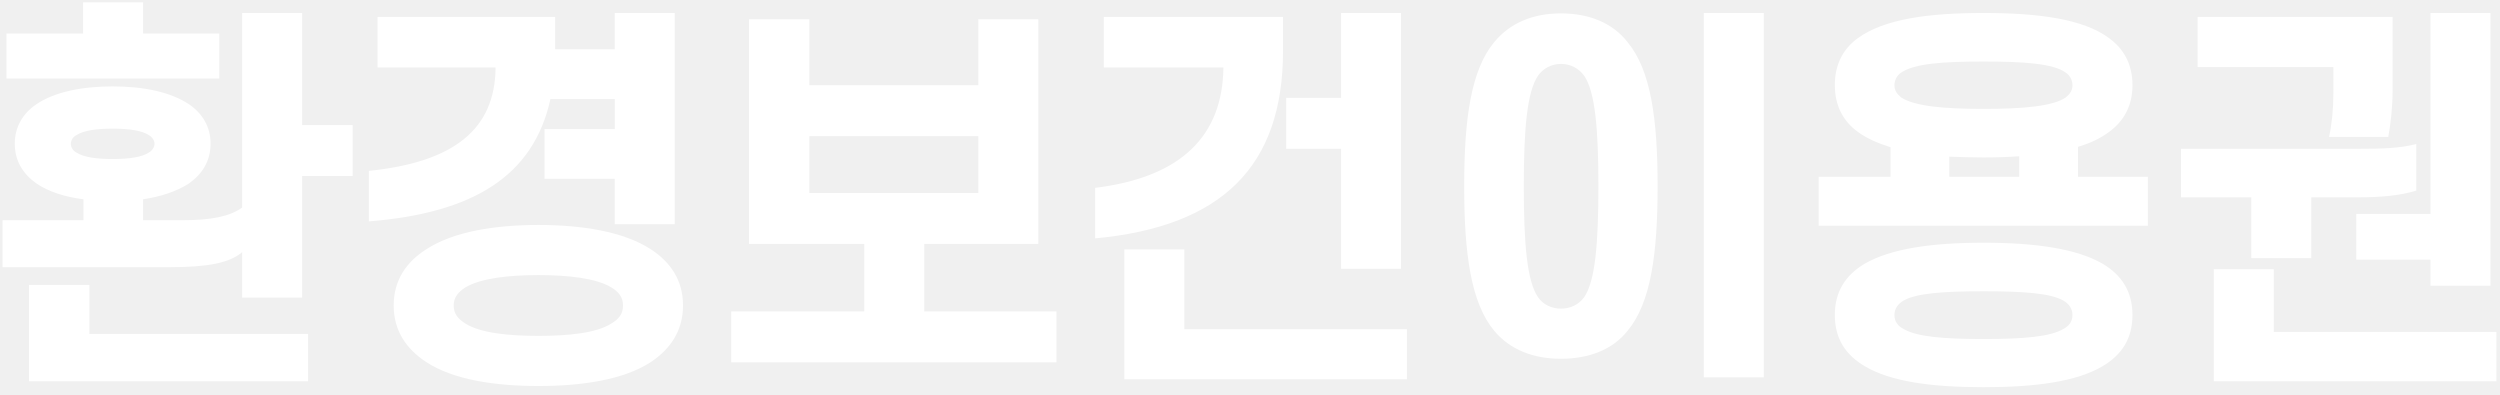
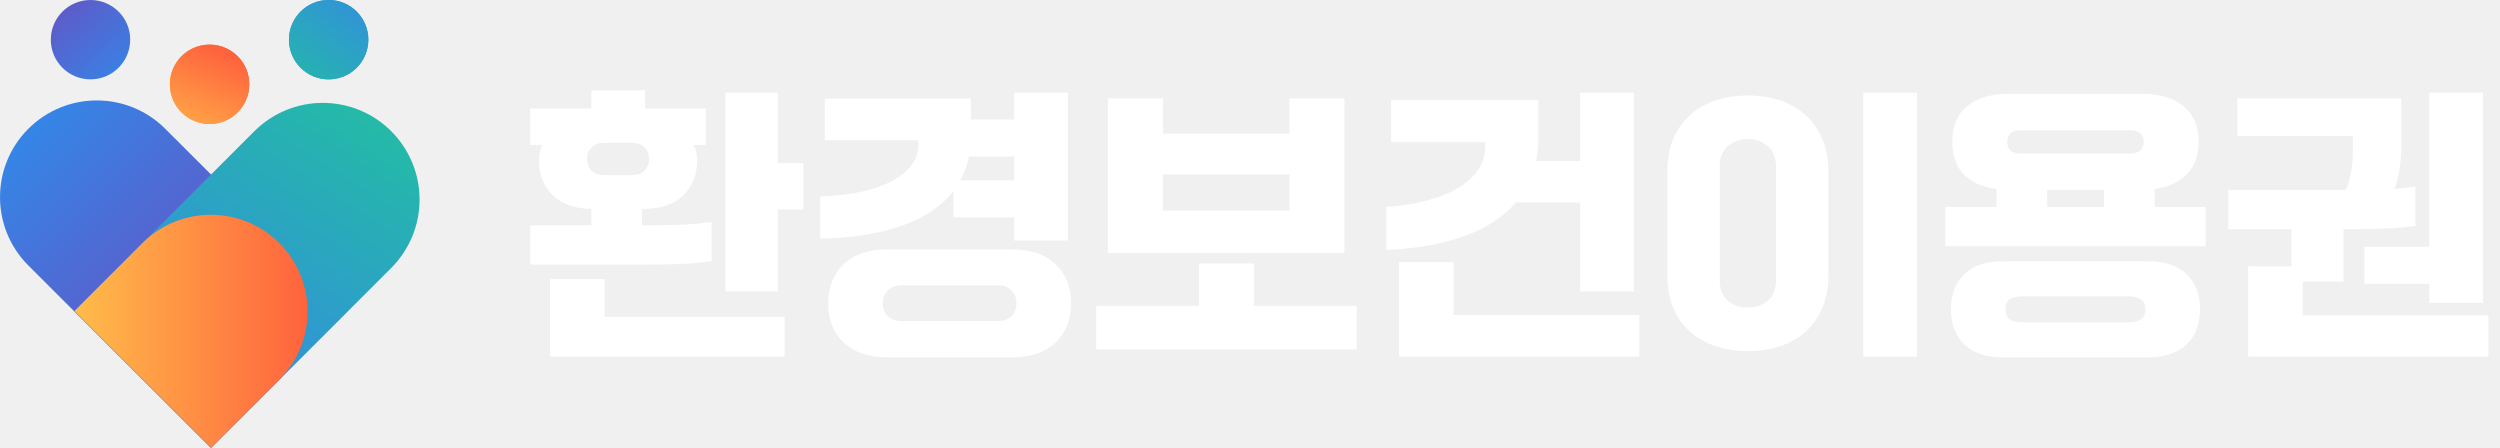
- <svg xmlns="http://www.w3.org/2000/svg" width="114" height="18" fill="none">
-   <path d="M3.788 1.528V.106h2.736v1.422h3.474V3.58H.296V1.528h3.492ZM3.23 6.55c0 .162.09.324.27.414.306.198.882.288 1.638.288.756 0 1.332-.09 1.638-.288.162-.09.27-.252.27-.414 0-.144-.108-.306-.27-.396-.306-.198-.882-.288-1.638-.288-.756 0-1.332.09-1.638.288a.458.458 0 0 0-.27.396Zm-2.556 0c0-.774.378-1.386.99-1.8.828-.558 2.07-.81 3.474-.81 1.404 0 2.628.252 3.474.81.612.414.99 1.026.99 1.8 0 .792-.378 1.386-.99 1.818-.558.36-1.26.594-2.088.72v.954h1.782c1.368 0 2.178-.18 2.736-.576V.592h2.736v5.112h2.304v2.322h-2.304v5.544h-2.736V11.5c-.576.486-1.548.684-3.312.684H.116v-2.142h3.69v-.954c-.846-.108-1.584-.342-2.142-.72-.612-.432-.99-1.026-.99-1.818Zm13.374 8.676v2.16H1.322v-4.392h2.754v2.232h9.972Zm8.55-12.15h-5.383V.772h8.1v1.476h2.718V.592h2.736v9.63h-2.736v-2.07H24.83V5.884h3.204V4.516H25.1c-.774 3.528-3.546 5.202-8.28 5.58V7.792c3.87-.396 5.76-1.89 5.778-4.716ZM17.952 13.93c0-1.152.576-1.98 1.476-2.556 1.26-.828 3.186-1.116 5.13-1.116 1.926 0 3.87.288 5.13 1.116.882.576 1.458 1.404 1.458 2.556 0 1.152-.576 1.98-1.458 2.574-1.26.828-3.204 1.098-5.13 1.098-1.944 0-3.87-.27-5.13-1.098-.9-.594-1.476-1.422-1.476-2.574Zm2.736 0c0 .378.198.612.54.828.702.432 1.962.558 3.33.558 1.35 0 2.628-.126 3.312-.558.36-.216.54-.45.54-.828 0-.36-.18-.612-.54-.828-.684-.414-1.962-.558-3.312-.558-1.368 0-2.628.144-3.33.558-.342.216-.54.468-.54.828ZM36.907.88v3.006h7.704V.88h2.736v10.242h-5.202V14.2h6.03v2.322H33.343V14.2h6.066v-3.078h-5.256V.88h2.754Zm0 7.92h7.704V6.208h-7.704V8.8Zm18.88-5.724h-5.453V.772h8.172V2.32c0 5.274-2.79 8.01-8.568 8.55V8.566c3.96-.486 5.814-2.394 5.85-5.49Zm8.1-2.484v11.664h-2.735V6.784H58.65V4.462h2.502V.592h2.736Zm.27 14.418v2.286H51.27v-5.922h2.736v3.636h10.152Zm11.43-6.516c0 3.078-.306 5.31-1.368 6.588-.684.864-1.764 1.278-3.042 1.278-1.26 0-2.322-.414-3.042-1.278-1.062-1.278-1.368-3.51-1.368-6.588 0-3.06.306-5.292 1.368-6.57.72-.882 1.782-1.314 3.042-1.314 1.278 0 2.358.432 3.042 1.314 1.062 1.278 1.368 3.51 1.368 6.57Zm-6.102 0c0 2.61.144 4.32.648 5.058.234.342.63.522 1.044.522.432 0 .81-.18 1.062-.522.504-.738.648-2.448.648-5.058 0-2.592-.144-4.302-.648-5.04a1.297 1.297 0 0 0-1.062-.54c-.414 0-.81.198-1.044.54-.504.738-.648 2.448-.648 5.04ZM77.693.592h2.736v16.614h-2.736V.592Zm5.975 3.294c0-.954.378-1.656 1.044-2.142C85.919.862 87.953.592 90.455.592c2.485 0 4.555.27 5.725 1.152.665.486 1.061 1.188 1.061 2.142 0 .936-.395 1.638-1.061 2.124-.379.288-.865.522-1.422.684v1.368h3.185v2.232H82.931V8.062h3.276v-1.35c-.576-.18-1.08-.396-1.494-.702-.666-.486-1.044-1.188-1.044-2.124Zm8.406 3.24c-.522.036-1.061.054-1.62.054-.54 0-1.061-.018-1.566-.036v.918h3.186v-.936Zm-5.688-3.24c0 .234.109.396.306.558.613.396 1.909.522 3.763.522 1.835 0 3.168-.126 3.743-.522.199-.162.306-.324.306-.558a.694.694 0 0 0-.306-.576c-.575-.414-1.907-.504-3.743-.504-1.855 0-3.15.09-3.763.504a.694.694 0 0 0-.305.576Zm-2.718 10.476c0-1.062.486-1.818 1.368-2.34 1.189-.684 3.043-.954 5.418-.954 2.359 0 4.23.27 5.419.954.881.522 1.367 1.278 1.367 2.34 0 1.08-.486 1.818-1.367 2.34-1.189.702-3.06.954-5.419.954-2.375 0-4.23-.252-5.417-.954-.883-.522-1.369-1.26-1.369-2.34Zm2.718 0c0 .288.145.504.433.648.593.342 1.781.45 3.635.45 1.837 0 3.025-.108 3.619-.45.288-.144.431-.36.431-.648 0-.27-.144-.504-.431-.666-.594-.324-1.782-.414-3.618-.414-1.855 0-3.043.09-3.636.414-.288.162-.433.396-.433.666Zm20.016-10.08V3.058h-6.192V.772h8.892v3.402c0 .702-.09 1.512-.198 2.07h-2.7c.126-.54.198-1.296.198-1.962Zm7.164-3.69V13.03h-2.736v-1.188h-3.384V9.754h3.384V.592h2.736Zm-10.908 8.406h-3.204V6.784h8.19c.954 0 1.764-.018 2.538-.216v2.124c-.756.234-1.638.306-2.646.306h-2.142v2.772h-2.736V8.998Zm11.178 6.138v2.25h-12.888v-5.112h2.736v2.862h10.152Z" fill="#fff" style="fill:#fff;fill-opacity:1" />
+ <svg xmlns="http://www.w3.org/2000/svg" width="134" height="24" fill="none">
+   <g clip-path="url(#a)">
+     <path d="M18.631 16.67 11.296 24 1.52 14.23a5.18 5.18 0 0 1 0-7.329 5.19 5.19 0 0 1 7.335 0l9.777 9.77Z" fill="url(#b)" />
+     <path d="M3.99 16.67 11.325 24l9.645-9.638a5.18 5.18 0 0 0 0-7.33 5.19 5.19 0 0 0-7.335 0L3.99 16.672Z" fill="url(#c)" />
+     <path d="m3.99 16.671 7.335 7.33 3.644-3.642a5.18 5.18 0 0 0 0-7.33 5.19 5.19 0 0 0-7.335 0L3.99 16.672Z" fill="url(#d)" />
+     <path d="M6.978 2.127A2.127 2.127 0 0 1 4.85 4.254 2.127 2.127 0 1 1 4.85 0c1.174 0 2.13.951 2.13 2.127Z" fill="url(#e)" />
+     <path d="M13.361 4.518a2.127 2.127 0 0 1-2.129 2.127 2.127 2.127 0 1 1 0-4.254c1.177 0 2.129.95 2.129 2.127Z" fill="url(#f)" />
+     <path d="M13.361 4.518a2.127 2.127 0 0 1-2.129 2.127 2.127 2.127 0 1 1 0-4.254c1.177 0 2.129.95 2.129 2.127Z" fill="url(#g)" />
+     <path d="M17.615 4.254a2.128 2.128 0 1 0 .001-4.256 2.128 2.128 0 0 0-.001 4.256Z" fill="url(#h)" />
+     <path d="M17.615 4.254a2.128 2.128 0 1 0 .001-4.256 2.128 2.128 0 0 0-.001 4.256Z" fill="url(#i)" />
+     <path d="M38.885 4.966h2.807v3.775h1.365v2.485h-1.365v4.396h-2.807V4.966Zm-10.467 9.216v-2.107h3.277v-.879c-.9-.01-1.593-.258-2.079-.743-.485-.495-.728-1.116-.728-1.864 0-.293.06-.566.182-.819h-.652V5.815h3.277v-.97h2.882v.97h3.261V7.77h-.652c.121.253.182.526.182.819 0 .758-.248 1.384-.743 1.88-.486.485-1.188.727-2.109.727h-.106v.88h.592c1.294 0 2.34-.061 3.14-.183V14c-.8.122-1.846.182-3.14.182h-6.584Zm1.062.773h2.928v2.031h9.648v2.122H29.48v-4.153Zm2.928-7.306c-.284 0-.511.081-.683.243-.172.151-.258.358-.258.621 0 .273.086.49.258.652.172.152.4.227.683.227h1.44c.284 0 .511-.075.683-.227.172-.162.258-.379.258-.652 0-.263-.086-.47-.258-.621-.172-.162-.4-.243-.682-.243h-1.441Zm21.95 4.002h-3.246v-1.425c-.637.829-1.568 1.455-2.791 1.88-1.214.424-2.665.651-4.354.682v-2.259c1.092-.03 2.033-.167 2.822-.41.799-.252 1.405-.58 1.82-.984.415-.405.622-.87.622-1.395v-.227H44.21V5.285h7.827v1.121h2.321v-1.44h2.883v7.928h-2.883V11.65Zm-9.966 4.608c0-.87.273-1.566.819-2.092.556-.535 1.355-.803 2.397-.803h6.584c1.031 0 1.825.262 2.381.788.556.525.834 1.228.834 2.107 0 .879-.278 1.581-.834 2.107-.556.525-1.35.788-2.382.788h-6.583c-1.042 0-1.84-.268-2.397-.803-.546-.526-.82-1.223-.82-2.092Zm2.928 0c0 .293.09.525.273.697.182.172.44.258.773.258h5.067c.344 0 .602-.086.774-.258.182-.172.273-.404.273-.697 0-.293-.091-.526-.273-.697-.172-.182-.43-.273-.774-.273h-5.067c-.334 0-.591.09-.773.273-.182.171-.273.404-.273.697Zm7.038-6.594V8.392h-2.427c-.09.465-.242.89-.455 1.273h2.882Zm18.356 9.065H58.758v-2.335h5.506v-2.273h2.943v2.273h5.507v2.335Zm-3.595-7.443v-1.94h-6.781v1.94h6.78Zm-9.74-6.018h2.959v1.895h6.78V5.27h2.944v8.292H59.38V5.269Zm25.319 5.579h-3.444c-.677.788-1.613 1.394-2.806 1.818-1.183.425-2.564.667-4.141.728V11.09c1.031-.07 1.946-.242 2.745-.515.8-.273 1.421-.637 1.866-1.092.455-.465.683-.99.683-1.576v-.288h-5.037V5.36h7.889v2.031c0 .405-.04.819-.121 1.243h2.366V4.966h2.882v10.656h-2.882v-4.774Zm-9.709 3.198h2.928v2.834h9.951v2.229H74.99v-5.063Zm24.879-9.08h2.882v14.142h-2.882V4.966ZM89.37 9.165c0-.849.182-1.576.546-2.183a3.583 3.583 0 0 1 1.532-1.394c.648-.314 1.391-.47 2.23-.47.84 0 1.583.156 2.23.47a3.473 3.473 0 0 1 1.533 1.394c.374.607.56 1.334.56 2.183v5.608c0 .85-.186 1.582-.56 2.198a3.517 3.517 0 0 1-1.517 1.38c-.648.313-1.39.47-2.23.47-.84 0-1.588-.157-2.246-.47a3.613 3.613 0 0 1-1.532-1.38c-.364-.616-.546-1.349-.546-2.198V9.165Zm2.807 5.85c0 .476.141.84.424 1.092.284.253.643.38 1.078.38.445 0 .809-.127 1.092-.38.283-.252.424-.616.424-1.091V8.922c0-.464-.141-.823-.424-1.076-.283-.263-.637-.394-1.062-.394-.445 0-.814.131-1.108.394-.283.253-.424.612-.424 1.076v6.094Zm26.046-1.818h-13.956V11.09h2.746v-.955c-.759-.101-1.345-.364-1.76-.788-.404-.435-.607-1-.607-1.698v-.09c0-.81.263-1.43.789-1.865.536-.445 1.29-.667 2.26-.667h7.085c.971 0 1.724.222 2.26.667.536.444.804 1.066.804 1.864v.091c0 .687-.207 1.248-.622 1.683-.404.424-.981.692-1.729.803v.955h2.73v2.107Zm-3.125.803c.931 0 1.634.233 2.109.698.475.464.713 1.091.713 1.88 0 .787-.238 1.414-.713 1.879-.475.465-1.178.697-2.109.697h-7.706c-.93 0-1.633-.232-2.109-.697-.475-.465-.713-1.092-.713-1.88 0-.788.238-1.415.713-1.88.476-.464 1.179-.697 2.109-.697h7.706Zm-1.046 3.274c.313 0 .546-.05.697-.151.162-.111.243-.293.243-.546 0-.253-.081-.43-.243-.53-.151-.112-.384-.167-.697-.167h-5.613c-.314 0-.551.055-.713.167-.152.1-.228.277-.228.53s.076.435.228.546c.162.1.399.151.713.151h5.613Zm.849-9.67a.587.587 0 0 0-.182-.455c-.121-.111-.298-.167-.531-.167h-5.901c-.233 0-.41.056-.531.167a.615.615 0 0 0-.167.455v.015c0 .192.056.343.167.455.121.1.298.151.531.151h5.901c.233 0 .41-.05.531-.151a.587.587 0 0 0 .182-.455v-.015Zm-2.124 3.486v-.91h-3.049v.91h3.049Zm7.145-5.82h8.784V7.86c0 .87-.122 1.622-.364 2.259.495-.04.869-.08 1.122-.121v2.107c-.799.12-1.861.181-3.186.181h-.667v2.805h-2.184v1.819h9.951v2.197h-12.879v-4.835h2.321v-1.986h-3.383V10.18h6.295c.253-.555.38-1.227.38-2.015v-.88h-6.19V5.27Zm10.285 9.943h-3.473v-1.986h3.473v-8.26h2.883v11.262h-2.883v-1.016Z" fill="#fff" style="fill:#fff;fill-opacity:1" />
+   </g>
+   <defs>
+     <linearGradient id="b" x1=".059" y1="8.252" x2="10.474" y2="18.675" gradientUnits="userSpaceOnUse">
+       <stop stop-color="#3486E7" style="stop-color:color(display-p3 .204 .525 .906);stop-opacity:1" />
+       <stop offset="1" stop-color="#6851C1" style="stop-color:color(display-p3 .408 .318 .757);stop-opacity:1" />
+     </linearGradient>
+     <linearGradient id="c" x1="21.683" y1="7.333" x2="11.242" y2="23.518" gradientUnits="userSpaceOnUse">
+       <stop stop-color="#24BAA7" style="stop-color:color(display-p3 .141 .729 .655);stop-opacity:1" />
+       <stop offset="1" stop-color="#3586E7" style="stop-color:color(display-p3 .208 .525 .906);stop-opacity:1" />
+     </linearGradient>
+     <linearGradient id="d" x1="3.99" y1="17.756" x2="16.488" y2="17.756" gradientUnits="userSpaceOnUse">
+       <stop stop-color="#FFBC4A" style="stop-color:color(display-p3 1 .737 .292);stop-opacity:1" />
+       <stop offset="1" stop-color="#FF633D" style="stop-color:color(display-p3 1 .39 .237);stop-opacity:1" />
+     </linearGradient>
+     <linearGradient id="e" x1="2.669" y1="-.667" x2="7.001" y2="4.337" gradientUnits="userSpaceOnUse">
+       <stop stop-color="#6851C1" style="stop-color:color(display-p3 .408 .318 .757);stop-opacity:1" />
+       <stop offset="1" stop-color="#3486E7" style="stop-color:color(display-p3 .204 .525 .906);stop-opacity:1" />
+     </linearGradient>
+     <linearGradient id="f" x1="9.104" y1="4.518" x2="13.361" y2="4.518" gradientUnits="userSpaceOnUse">
+       <stop stop-color="#F0A321" style="stop-color:color(display-p3 .941 .639 .129);stop-opacity:1" />
+       <stop offset="1" stop-color="#F1592D" style="stop-color:color(display-p3 .945 .349 .176);stop-opacity:1" />
+     </linearGradient>
+     <linearGradient id="g" x1="10.008" y1="8.333" x2="12.34" y2="2.999" gradientUnits="userSpaceOnUse">
+       <stop stop-color="#FFBC4A" style="stop-color:color(display-p3 1 .737 .292);stop-opacity:1" />
+       <stop offset="1" stop-color="#FF633D" style="stop-color:color(display-p3 1 .39 .237);stop-opacity:1" />
+     </linearGradient>
+     <linearGradient id="i" x1="21.35" y1="-.667" x2="16.576" y2="5.818" gradientUnits="userSpaceOnUse">
+       <stop stop-color="#3586E7" style="stop-color:color(display-p3 .208 .525 .906);stop-opacity:1" />
+       <stop offset="1" stop-color="#24BAA7" style="stop-color:color(display-p3 .141 .729 .655);stop-opacity:1" />
+     </linearGradient>
+     <radialGradient id="h" cx="0" cy="0" r="1" gradientUnits="userSpaceOnUse" gradientTransform="rotate(114.396 9.322 6.182) scale(5.55998 7.70909)">
+       <stop stop-color="#24BAA7" style="stop-color:color(display-p3 .141 .729 .655);stop-opacity:1" />
+       <stop offset="1" stop-color="#3586E7" style="stop-color:color(display-p3 .208 .525 .906);stop-opacity:1" />
+     </radialGradient>
+     <clipPath id="a">
+       <path fill="#fff" style="fill:#fff;fill-opacity:1" d="M0 0h134v24H0z" />
+     </clipPath>
+   </defs>
</svg>
